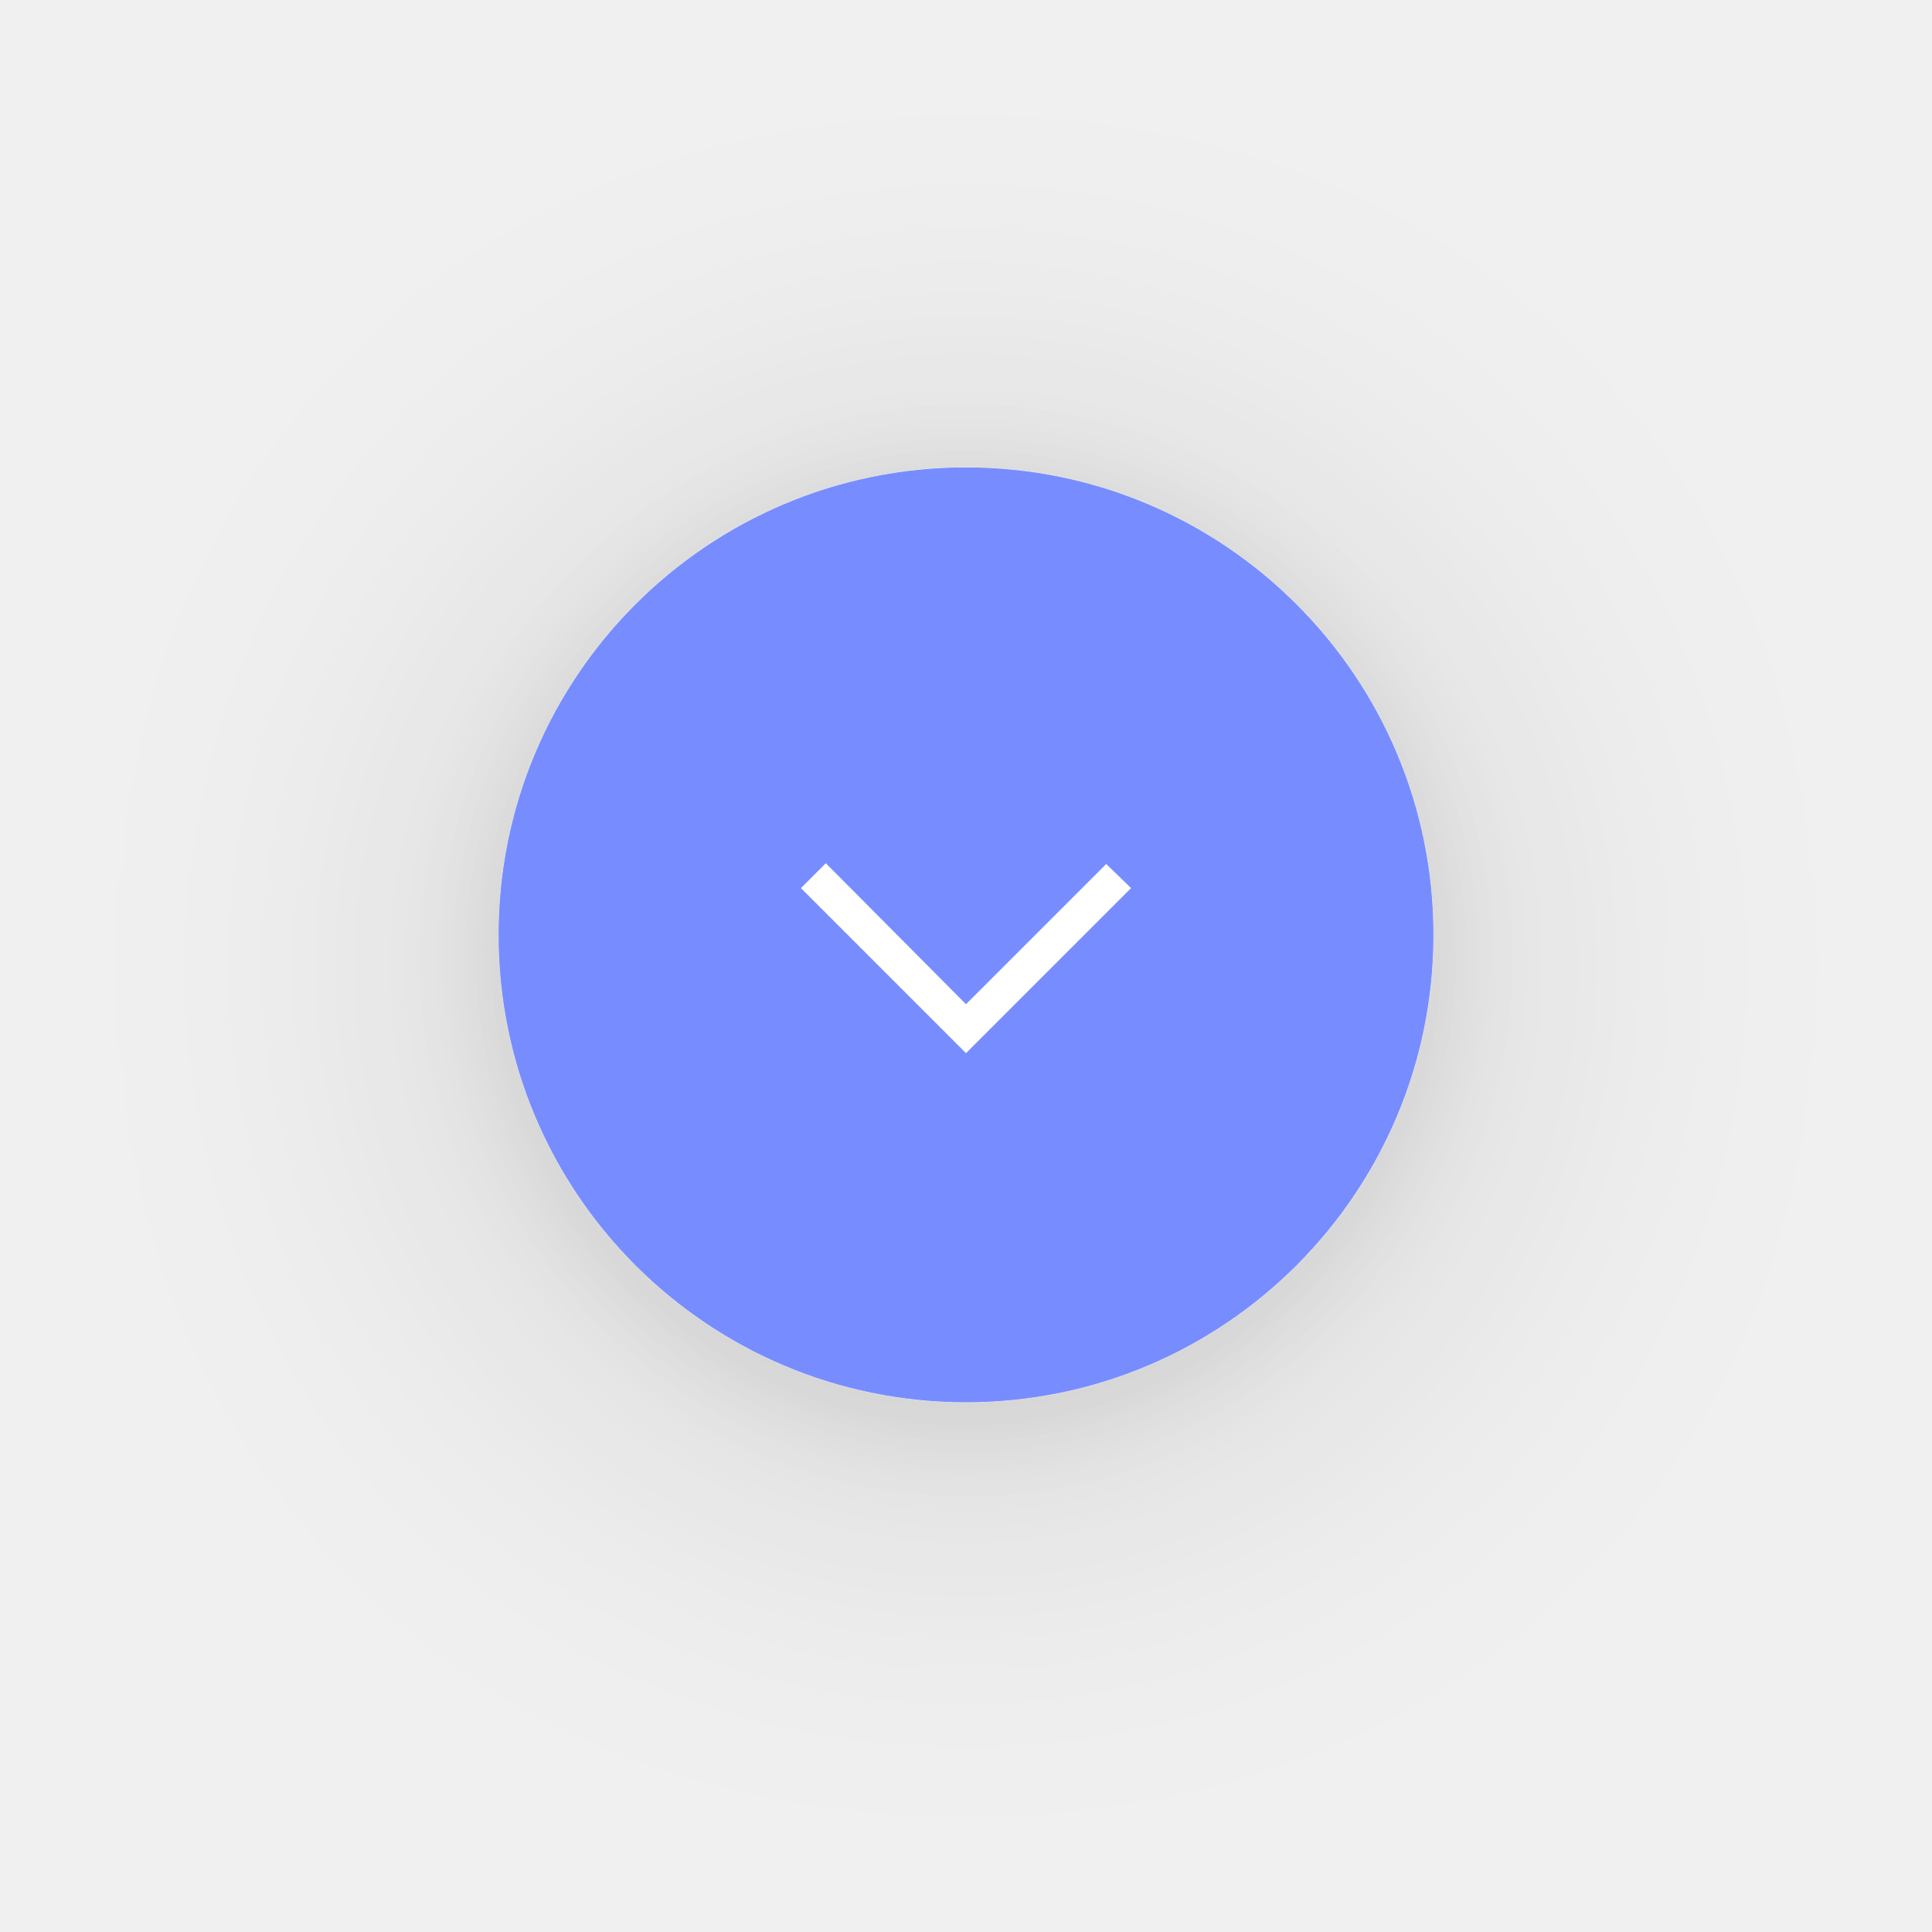
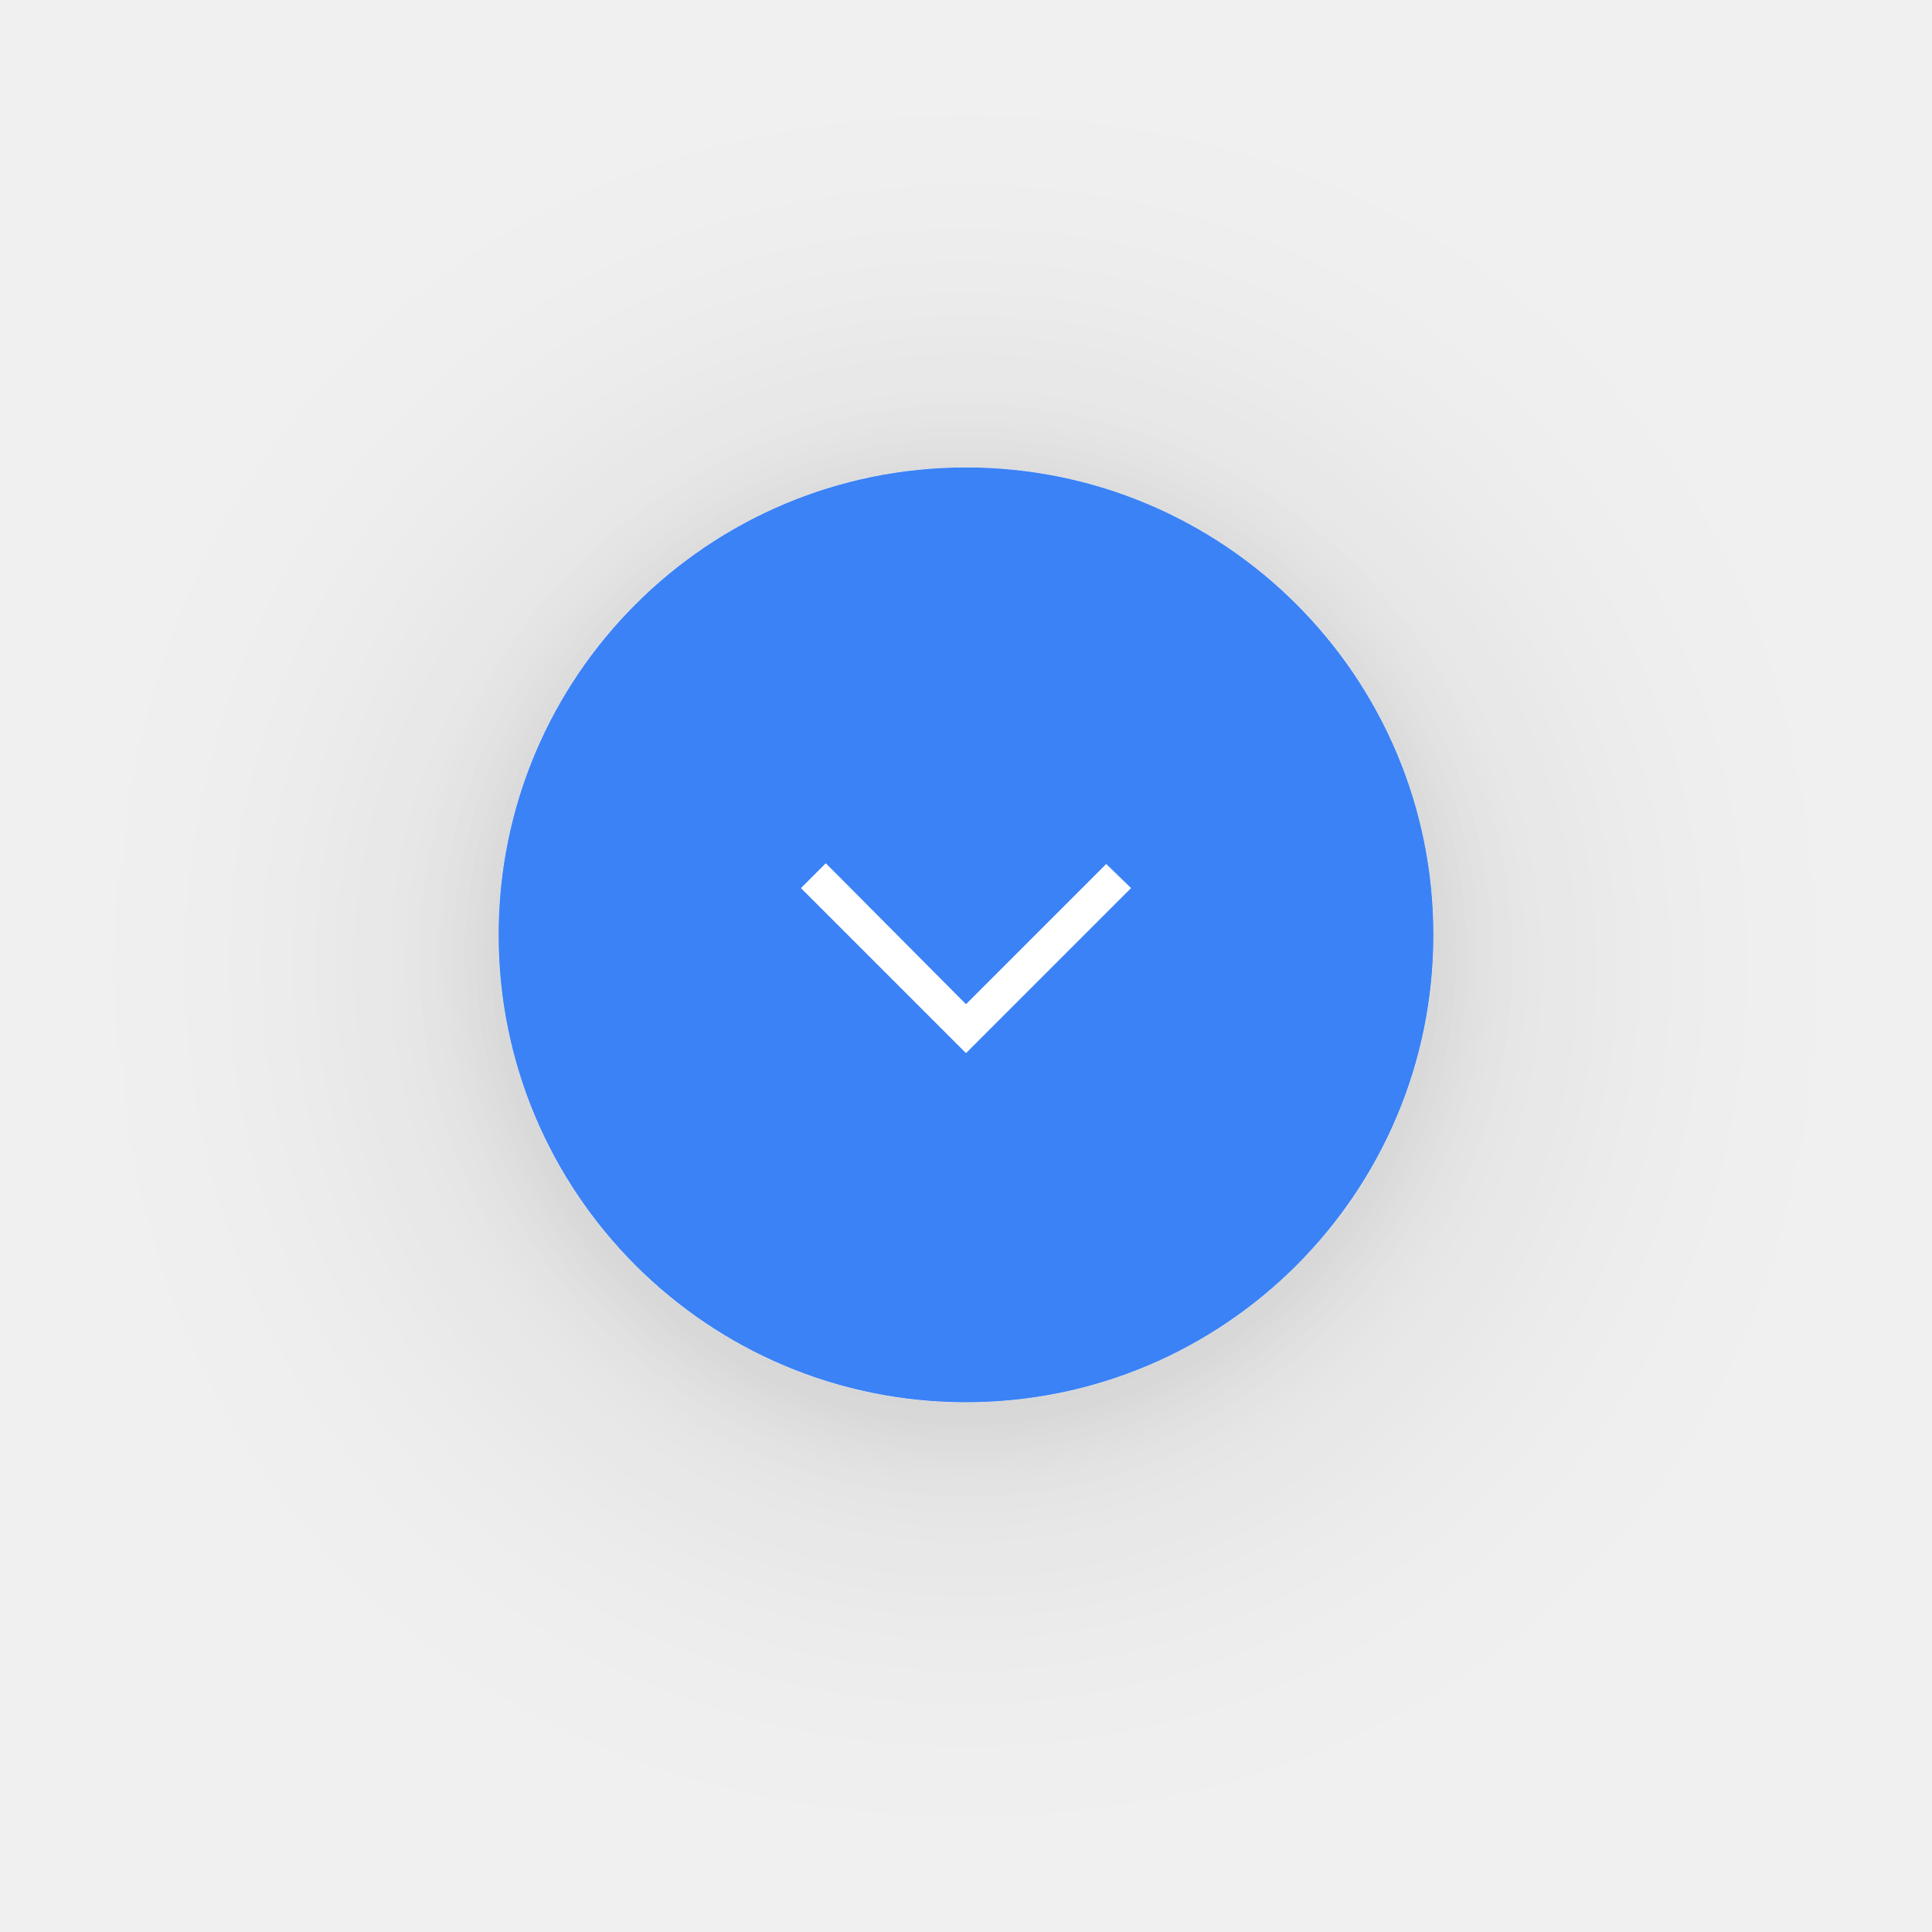
<svg xmlns="http://www.w3.org/2000/svg" width="124" height="124" viewBox="0 0 124 124" fill="none">
  <g filter="url(#filter0_dd_6713_51537)">
-     <rect x="32" y="30" width="60" height="60" rx="30" fill="#778DFF" />
+     <rect x="32" y="30" width="60" height="60" rx="30" fill="#3b82f6" />
    <path d="M62 67.594L51.406 57L53 55.406L53.797 56.203L62 64.453L71 55.453L72.594 57L62 67.594Z" fill="white" />
  </g>
  <defs>
    <filter id="filter0_dd_6713_51537" x="0" y="0" width="124" height="124" filterUnits="userSpaceOnUse" color-interpolation-filters="sRGB">
      <feFlood flood-opacity="0" result="BackgroundImageFix" />
      <feColorMatrix in="SourceAlpha" type="matrix" values="0 0 0 0 0 0 0 0 0 0 0 0 0 0 0 0 0 0 127 0" result="hardAlpha" />
      <feOffset dy="1" />
      <feGaussianBlur stdDeviation="3" />
      <feColorMatrix type="matrix" values="0 0 0 0 0 0 0 0 0 0 0 0 0 0 0 0 0 0 0.06 0" />
      <feBlend mode="normal" in2="BackgroundImageFix" result="effect1_dropShadow_6713_51537" />
      <feColorMatrix in="SourceAlpha" type="matrix" values="0 0 0 0 0 0 0 0 0 0 0 0 0 0 0 0 0 0 127 0" result="hardAlpha" />
      <feOffset dy="2" />
      <feGaussianBlur stdDeviation="16" />
      <feComposite in2="hardAlpha" operator="out" />
      <feColorMatrix type="matrix" values="0 0 0 0 0 0 0 0 0 0 0 0 0 0 0 0 0 0 0.16 0" />
      <feBlend mode="normal" in2="effect1_dropShadow_6713_51537" result="effect2_dropShadow_6713_51537" />
      <feBlend mode="normal" in="SourceGraphic" in2="effect2_dropShadow_6713_51537" result="shape" />
    </filter>
  </defs>
</svg>
